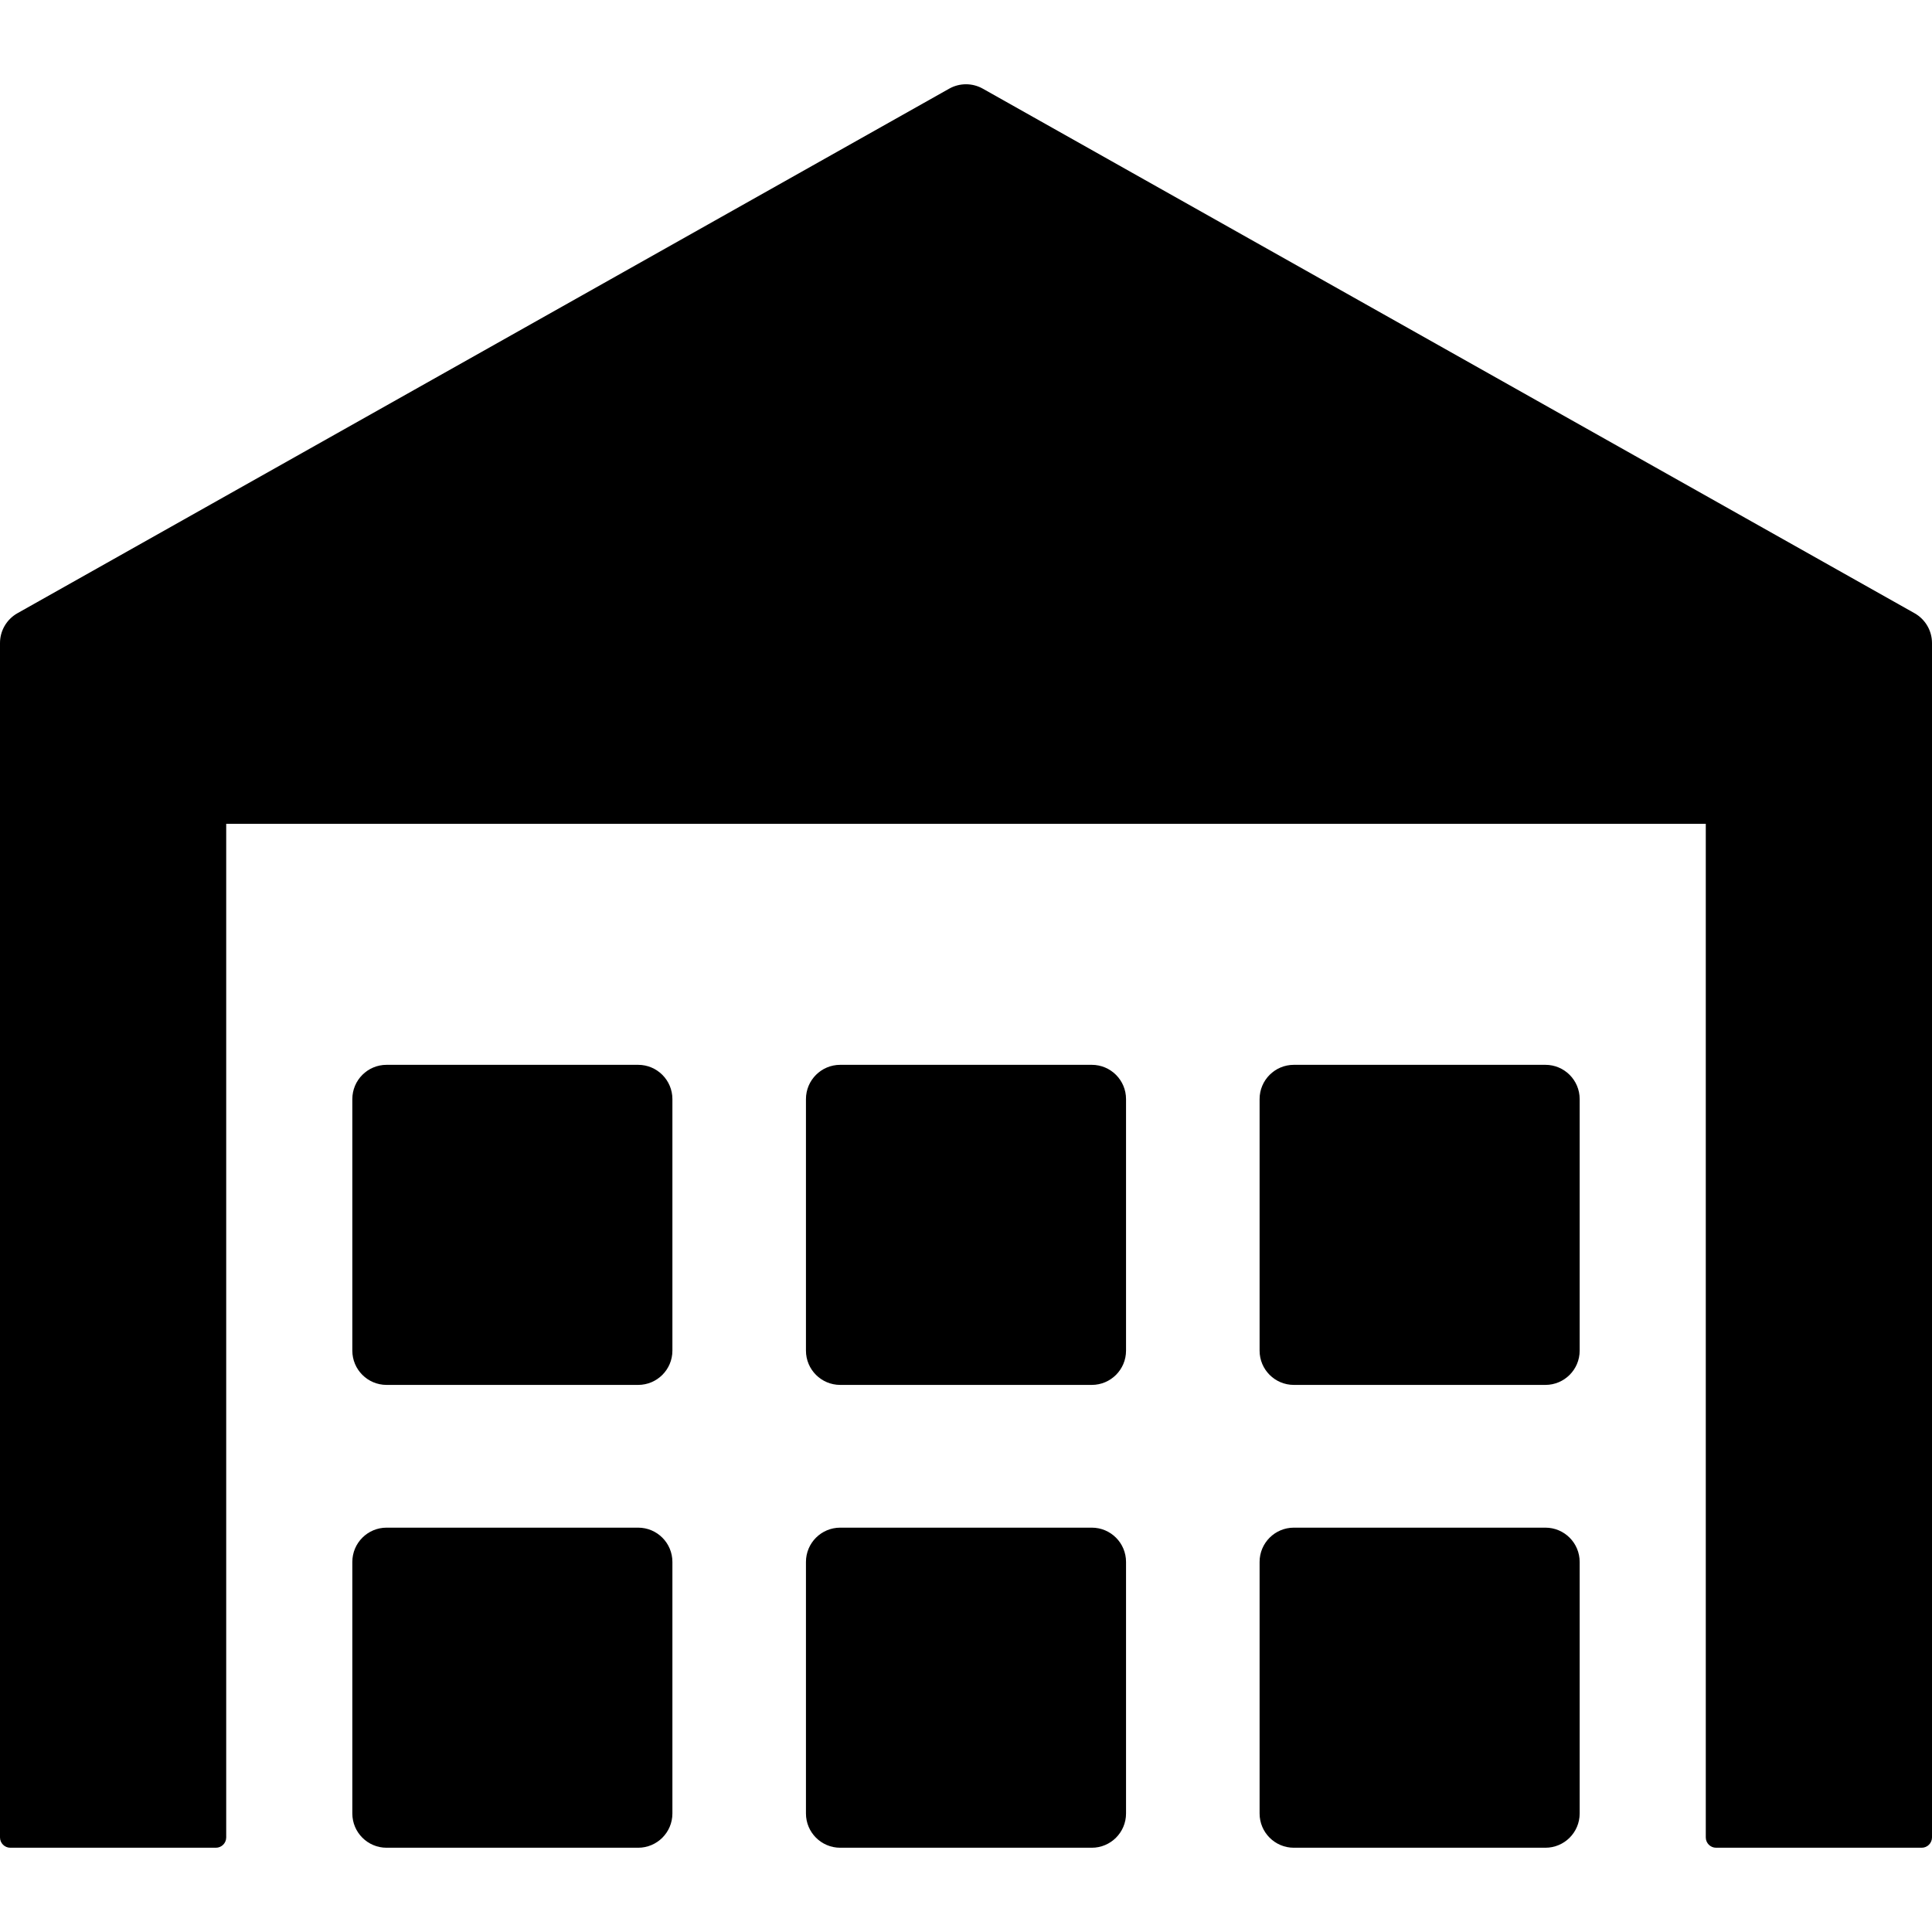
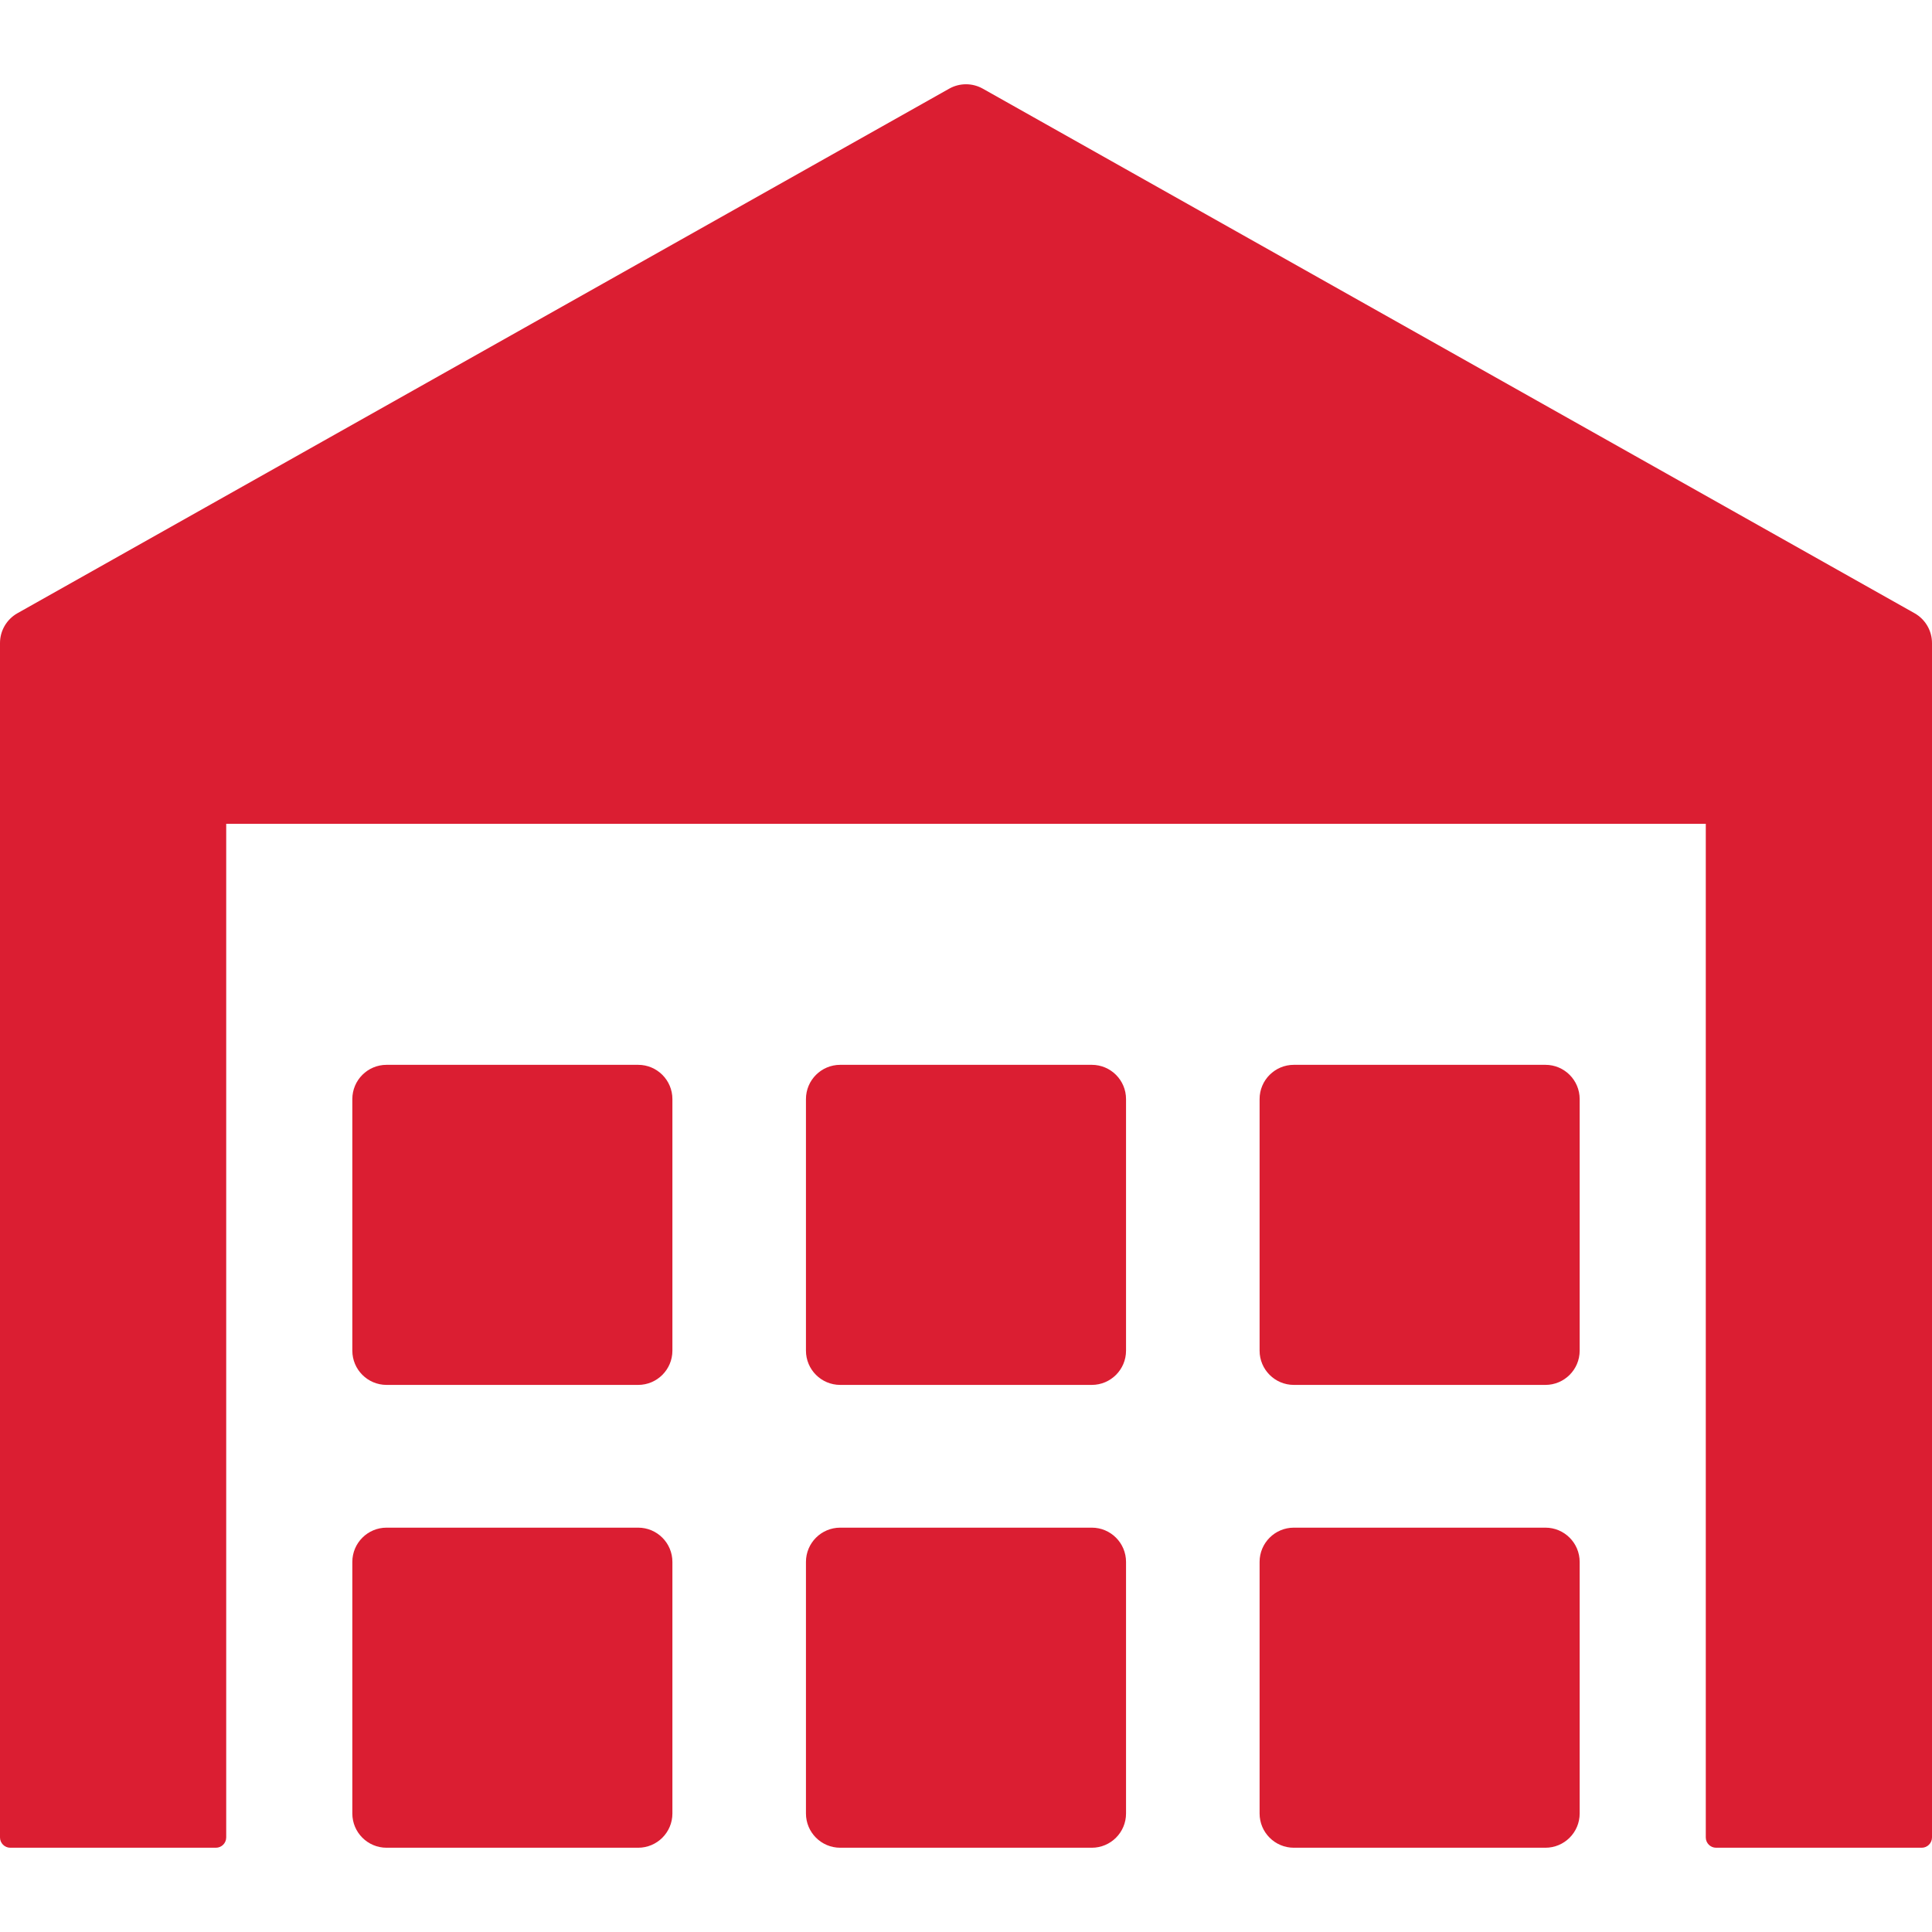
<svg xmlns="http://www.w3.org/2000/svg" version="1.1" id="Capa_1" x="0px" y="0px" viewBox="0 0 490 490" style="enable-background:new 0 0 490 490;" xml:space="preserve">
  <g>
-     <path d="M485.574,155.527L249.263,22.489c-2.647-1.49-5.878-1.49-8.525,0L4.426,155.527c-2.734,1.54-4.427,4.435-4.426,7.573   v302.912c0,1.445,1.171,2.616,2.615,2.616h52.142c1.444,0,2.615-1.171,2.615-2.616V208.937h375.255v257.076   c0,1.445,1.171,2.616,2.615,2.616h52.142c1.444,0,2.616-1.171,2.616-2.616V163.098C490,159.961,488.309,157.067,485.574,155.527z" />
+     <path style="fill:#db1e32" d="M485.574,155.527L249.263,22.489c-2.647-1.49-5.878-1.49-8.525,0L4.426,155.527c-2.734,1.54-4.427,4.435-4.426,7.573   v302.912c0,1.445,1.171,2.616,2.615,2.616h52.142c1.444,0,2.615-1.171,2.615-2.616V208.937h375.255v257.076   c0,1.445,1.171,2.616,2.615,2.616h52.142c1.444,0,2.616-1.171,2.616-2.616V163.098C490,159.961,488.309,157.067,485.574,155.527z" />
    <g>
      <g>
        <g>
-           <path d="M391.952,387.449H328.15c-4.799,0-8.688,3.89-8.688,8.688v63.804c0,4.799,3.89,8.688,8.688,8.688h63.802      c4.799,0,8.689-3.889,8.689-8.688v-63.804C400.641,391.338,396.751,387.449,391.952,387.449z" />
-           <path d="M276.9,387.449h-63.802c-4.799,0-8.689,3.89-8.689,8.688v63.804c0,4.799,3.89,8.688,8.689,8.688H276.9      c4.799,0,8.688-3.889,8.688-8.688v-63.804C285.589,391.338,281.699,387.449,276.9,387.449z" />
+           <path style="fill:#db1e32" d="M391.952,387.449H328.15c-4.799,0-8.688,3.89-8.688,8.688v63.804c0,4.799,3.89,8.688,8.688,8.688h63.802      c4.799,0,8.689-3.889,8.689-8.688v-63.804C400.641,391.338,396.751,387.449,391.952,387.449z" />
+           <path style="fill:#db1e32" d="M276.9,387.449h-63.802c-4.799,0-8.689,3.89-8.689,8.688v63.804c0,4.799,3.89,8.688,8.689,8.688H276.9      c4.799,0,8.688-3.889,8.688-8.688v-63.804C285.589,391.338,281.699,387.449,276.9,387.449z" />
        </g>
-         <path d="M161.849,387.449H98.047c-4.798,0-8.688,3.89-8.688,8.688v63.804c0,4.799,3.891,8.688,8.688,8.688h63.802     c4.798,0,8.688-3.889,8.688-8.688v-63.804C170.537,391.338,166.646,387.449,161.849,387.449z" />
+         <path style="fill:#db1e32" d="M161.849,387.449H98.047c-4.798,0-8.688,3.89-8.688,8.688v63.804c0,4.799,3.891,8.688,8.688,8.688h63.802     c4.798,0,8.688-3.889,8.688-8.688v-63.804C170.537,391.338,166.646,387.449,161.849,387.449z" />
      </g>
      <g>
        <g>
-           <path d="M391.952,270.065H328.15c-4.799,0-8.688,3.89-8.688,8.688v63.804c0,4.798,3.89,8.688,8.688,8.688h63.802      c4.799,0,8.689-3.89,8.689-8.688v-63.804C400.641,273.954,396.751,270.065,391.952,270.065z" />
-           <path d="M276.9,270.065h-63.802c-4.799,0-8.689,3.89-8.689,8.688v63.804c0,4.798,3.89,8.688,8.689,8.688H276.9      c4.799,0,8.688-3.89,8.688-8.688v-63.804C285.589,273.954,281.699,270.065,276.9,270.065z" />
+           <path style="fill:#db1e32" d="M391.952,270.065H328.15c-4.799,0-8.688,3.89-8.688,8.688v63.804c0,4.798,3.89,8.688,8.688,8.688h63.802      c4.799,0,8.689-3.89,8.689-8.688v-63.804C400.641,273.954,396.751,270.065,391.952,270.065z" />
+           <path style="fill:#db1e32" d="M276.9,270.065h-63.802c-4.799,0-8.689,3.89-8.689,8.688v63.804c0,4.798,3.89,8.688,8.689,8.688H276.9      c4.799,0,8.688-3.89,8.688-8.688v-63.804C285.589,273.954,281.699,270.065,276.9,270.065z" />
        </g>
-         <path d="M161.849,270.065H98.047c-4.798,0-8.688,3.89-8.688,8.688v63.804c0,4.798,3.891,8.688,8.688,8.688h63.802     c4.798,0,8.688-3.89,8.688-8.688v-63.804C170.537,273.954,166.646,270.065,161.849,270.065z" />
+         <path style="fill:#db1e32" d="M161.849,270.065H98.047c-4.798,0-8.688,3.89-8.688,8.688v63.804c0,4.798,3.891,8.688,8.688,8.688h63.802     c4.798,0,8.688-3.89,8.688-8.688v-63.804C170.537,273.954,166.646,270.065,161.849,270.065z" />
      </g>
    </g>
  </g>
  <g>
</g>
  <g>
</g>
  <g>
</g>
  <g>
</g>
  <g>
</g>
  <g>
</g>
  <g>
</g>
  <g>
</g>
  <g>
</g>
  <g>
</g>
  <g>
</g>
  <g>
</g>
  <g>
</g>
  <g>
</g>
  <g>
</g>
</svg>
